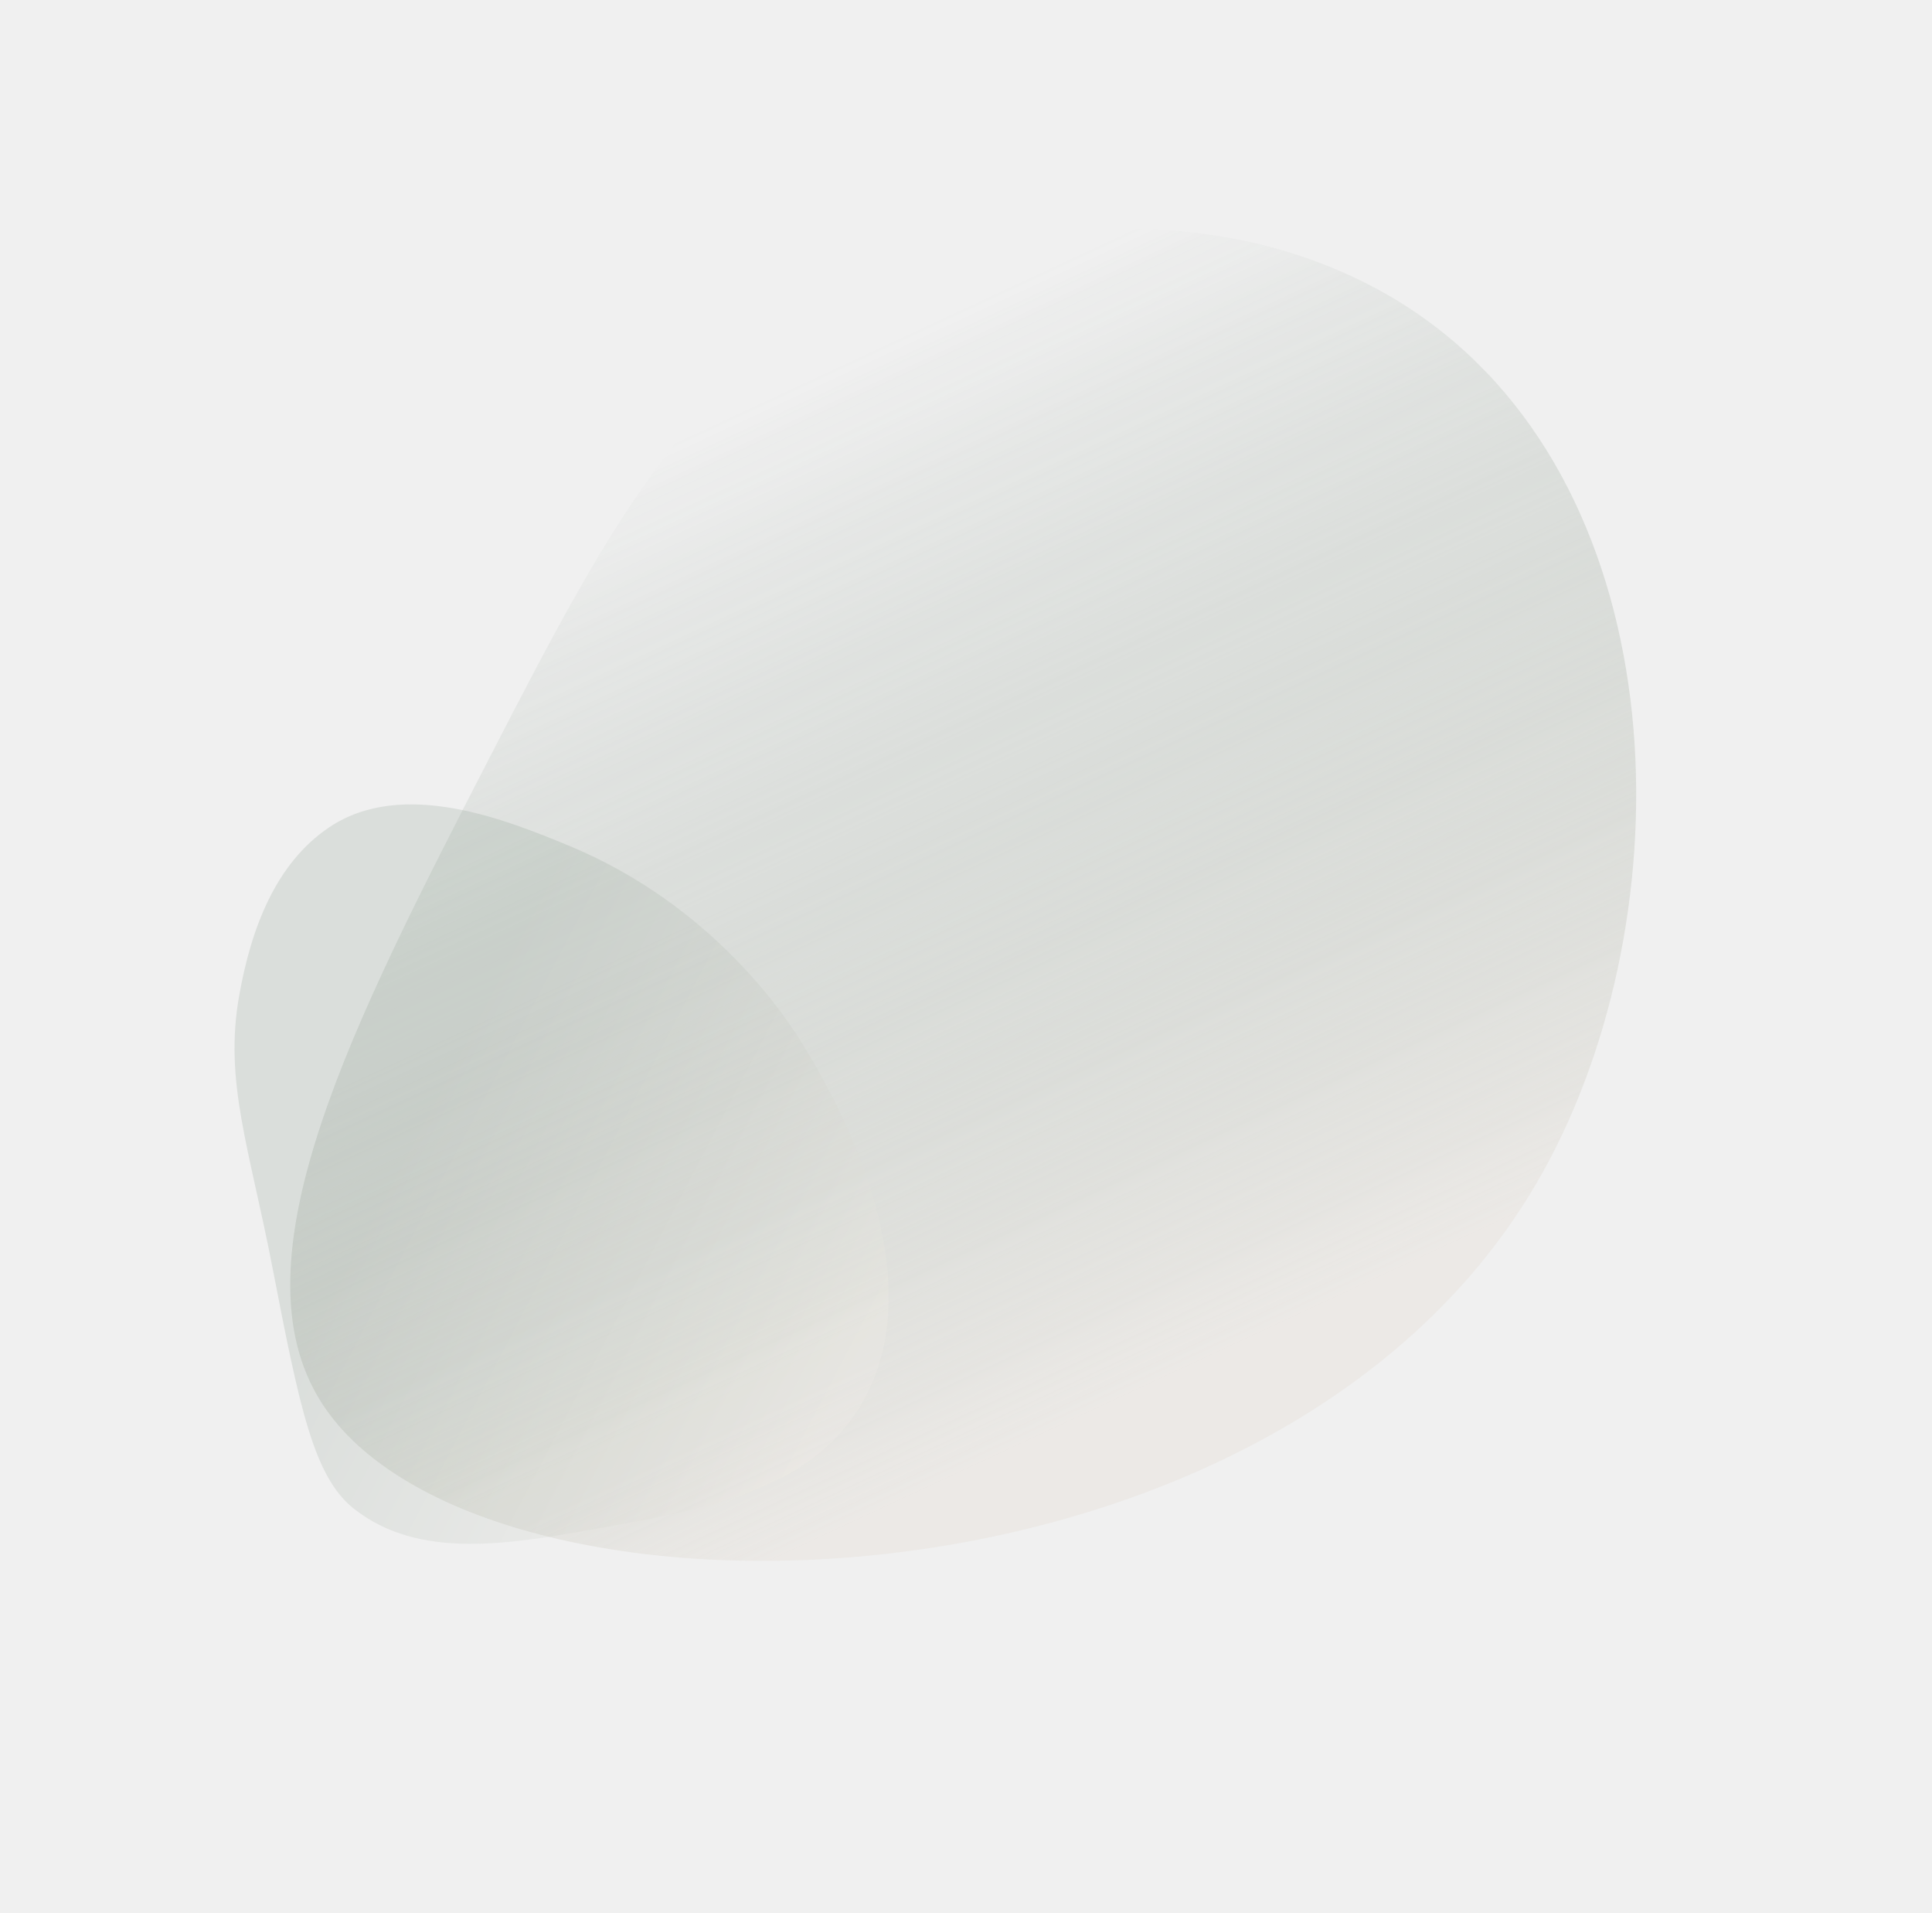
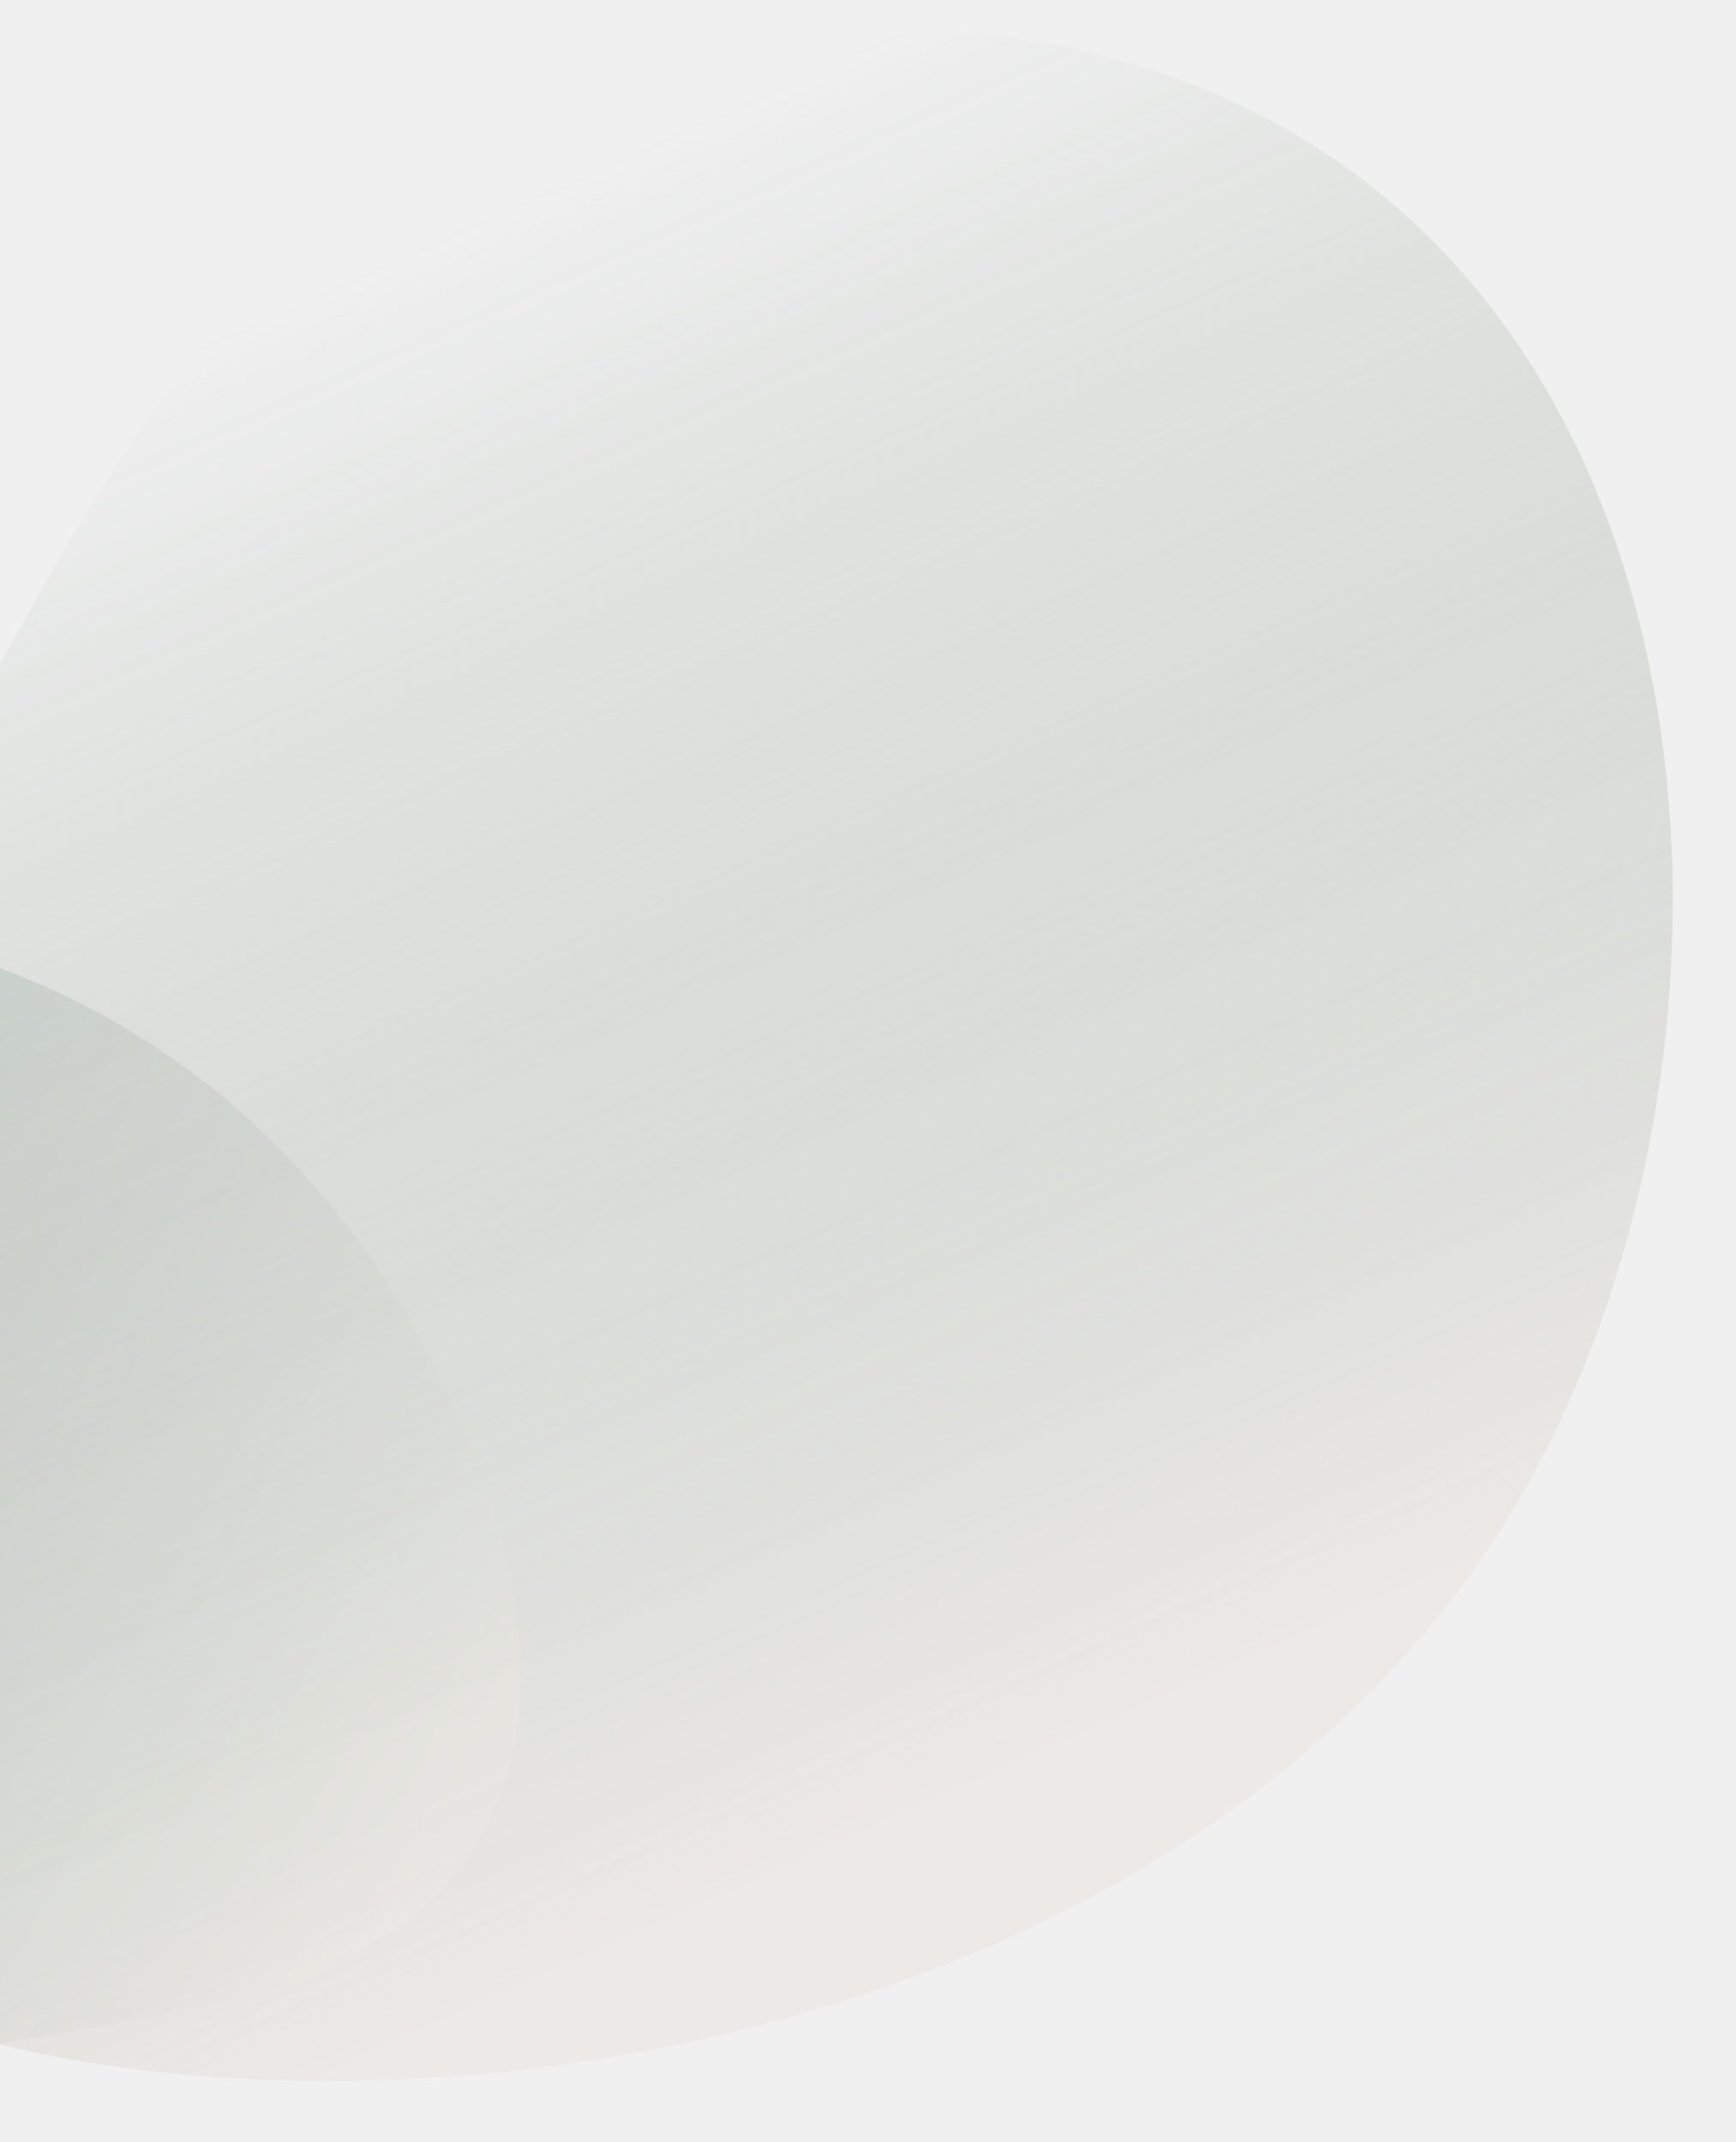
- <svg xmlns="http://www.w3.org/2000/svg" width="497.427" height="492.4" viewBox="0 0 497.427 492.4">
+ <svg xmlns="http://www.w3.org/2000/svg" width="290" height="358" viewBox="0 0 290 358">
  <defs>
+     <clipPath id="clip-path">
+       <rect id="Rectangle_179" data-name="Rectangle 179" width="290" height="358" transform="translate(0 1167)" fill="#fff" stroke="#707070" stroke-width="1" />
+     </clipPath>
    <linearGradient id="linear-gradient" x1="0.921" y1="0.15" x2="0.567" y2="0.953" gradientUnits="objectBoundingBox">
      <stop offset="0" stop-color="#667d6b" stop-opacity="0" />
      <stop offset="1" stop-color="#e9e5e0" />
    </linearGradient>
    <linearGradient id="linear-gradient-2" x1="0.429" y1="0.255" x2="0.282" y2="0.951" gradientUnits="objectBoundingBox">
      <stop offset="0" stop-color="#667d6b" />
      <stop offset="1" stop-color="#fbf4eb" />
    </linearGradient>
  </defs>
-   <g id="Group_414" data-name="Group 414" transform="translate(141.713 -1113)">
-     <path id="Path_660" data-name="Path 660" d="M126,529c7.782-42.863,72.758-66.175,145.279-92.194C334.792,414.019,384.634,396.137,438,419c37.62,16.117,77.472,52.687,86.414,101.4C538.995,599.841,465.471,679.422,393,701,264.133,739.369,112.742,602.028,126,529Z" transform="translate(-511.79 1173.244) rotate(-43)" opacity="0.61" fill="url(#linear-gradient)" />
-     <path id="Path_661" data-name="Path 661" d="M-256.51-1261.251c5.016-12.163,21.278-20.628,53.6-37.062,28.485-14.484,42.811-25.3,65-27.654,17.866-1.9,35.584-.3,48.181,10.263,17.607,14.761,14.4,43.715,12.544,60.44-4.522,40.8-28.067,67.284-32.5,72.129-7.155,7.817-47.147,51.51-86.669,39.628-23.793-7.154-35.442-30.849-47.325-55.023C-254.211-1219.95-264.723-1241.335-256.51-1261.251Z" transform="translate(1232.447 1602.418) rotate(-74)" opacity="0.16" fill="url(#linear-gradient-2)" />
+   <g id="Mask_Group_7" data-name="Mask Group 7" transform="translate(0 -1167)" clip-path="url(#clip-path)">
+     <g id="Group_417" data-name="Group 417">
+       <path id="Path_682" data-name="Path 682" d="M126,529c7.782-42.863,72.758-66.175,145.279-92.194C334.792,414.019,384.634,396.137,438,419c37.62,16.117,77.472,52.687,86.414,101.4C538.995,599.841,465.471,679.422,393,701,264.133,739.369,112.742,602.028,126,529Z" transform="translate(-511.79 1173.244) rotate(-43)" opacity="0.61" fill="url(#linear-gradient)" />
+       <path id="Path_683" data-name="Path 683" d="M-256.51-1261.251c5.016-12.163,21.278-20.628,53.6-37.062,28.485-14.484,42.811-25.3,65-27.654,17.866-1.9,35.584-.3,48.181,10.263,17.607,14.761,14.4,43.715,12.544,60.44-4.522,40.8-28.067,67.284-32.5,72.129-7.155,7.817-47.147,51.51-86.669,39.628-23.793-7.154-35.442-30.849-47.325-55.023C-254.211-1219.95-264.723-1241.335-256.51-1261.251Z" transform="translate(1232.447 1602.418) rotate(-74)" opacity="0.16" fill="url(#linear-gradient-2)" />
+     </g>
  </g>
</svg>
